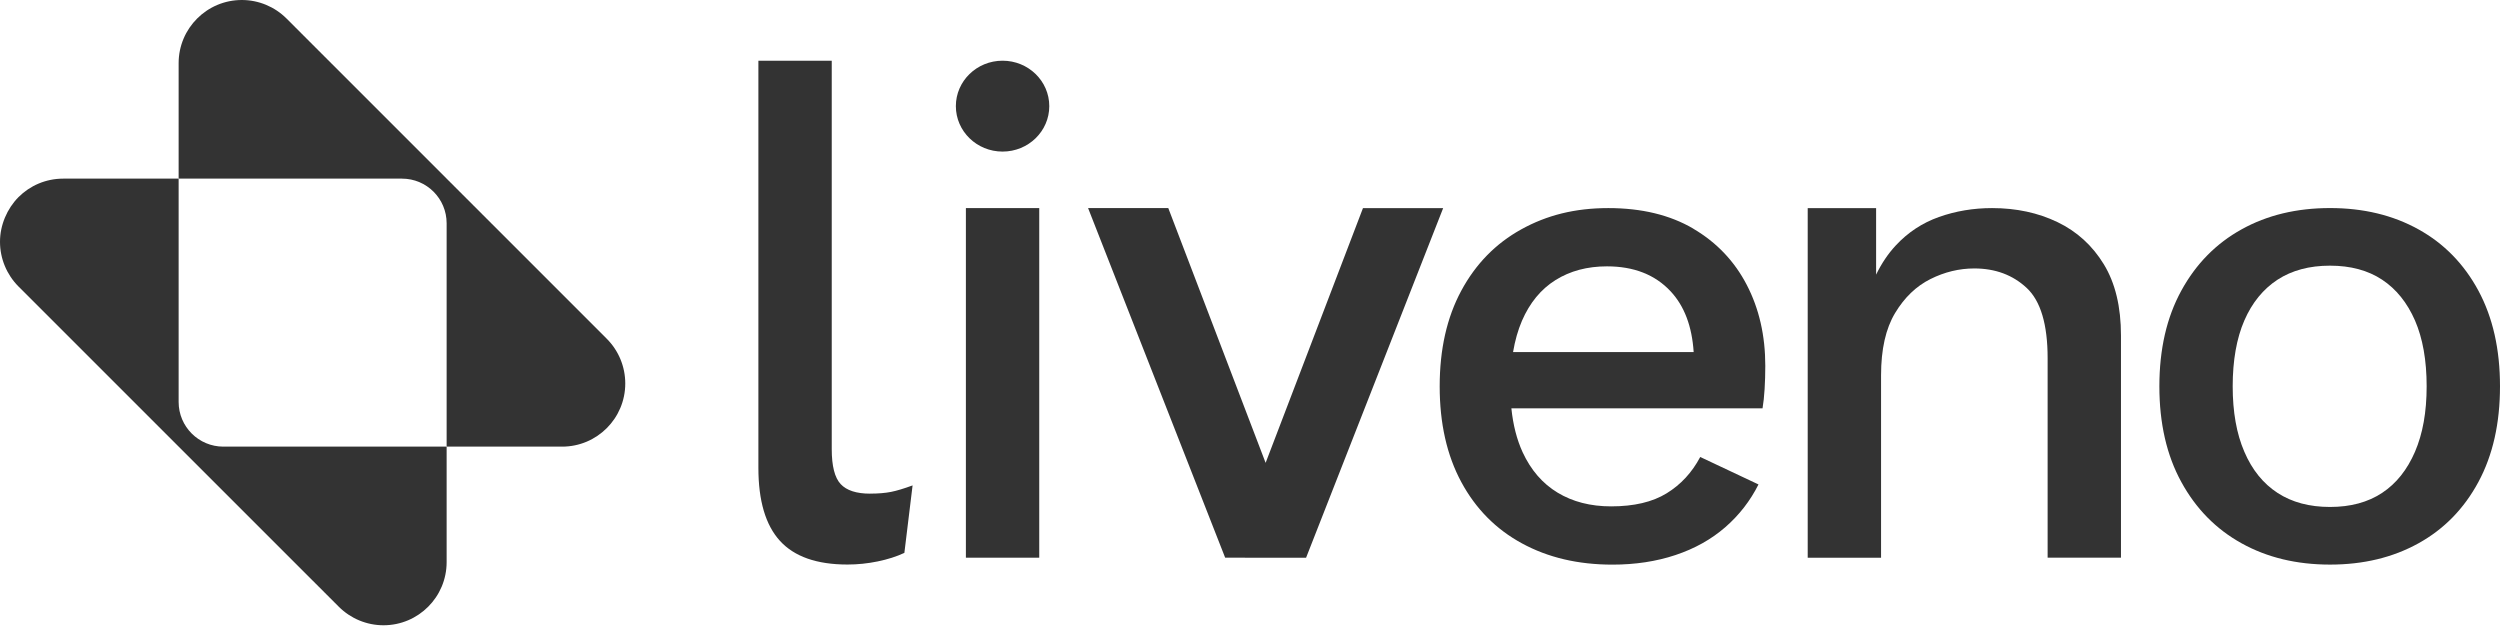
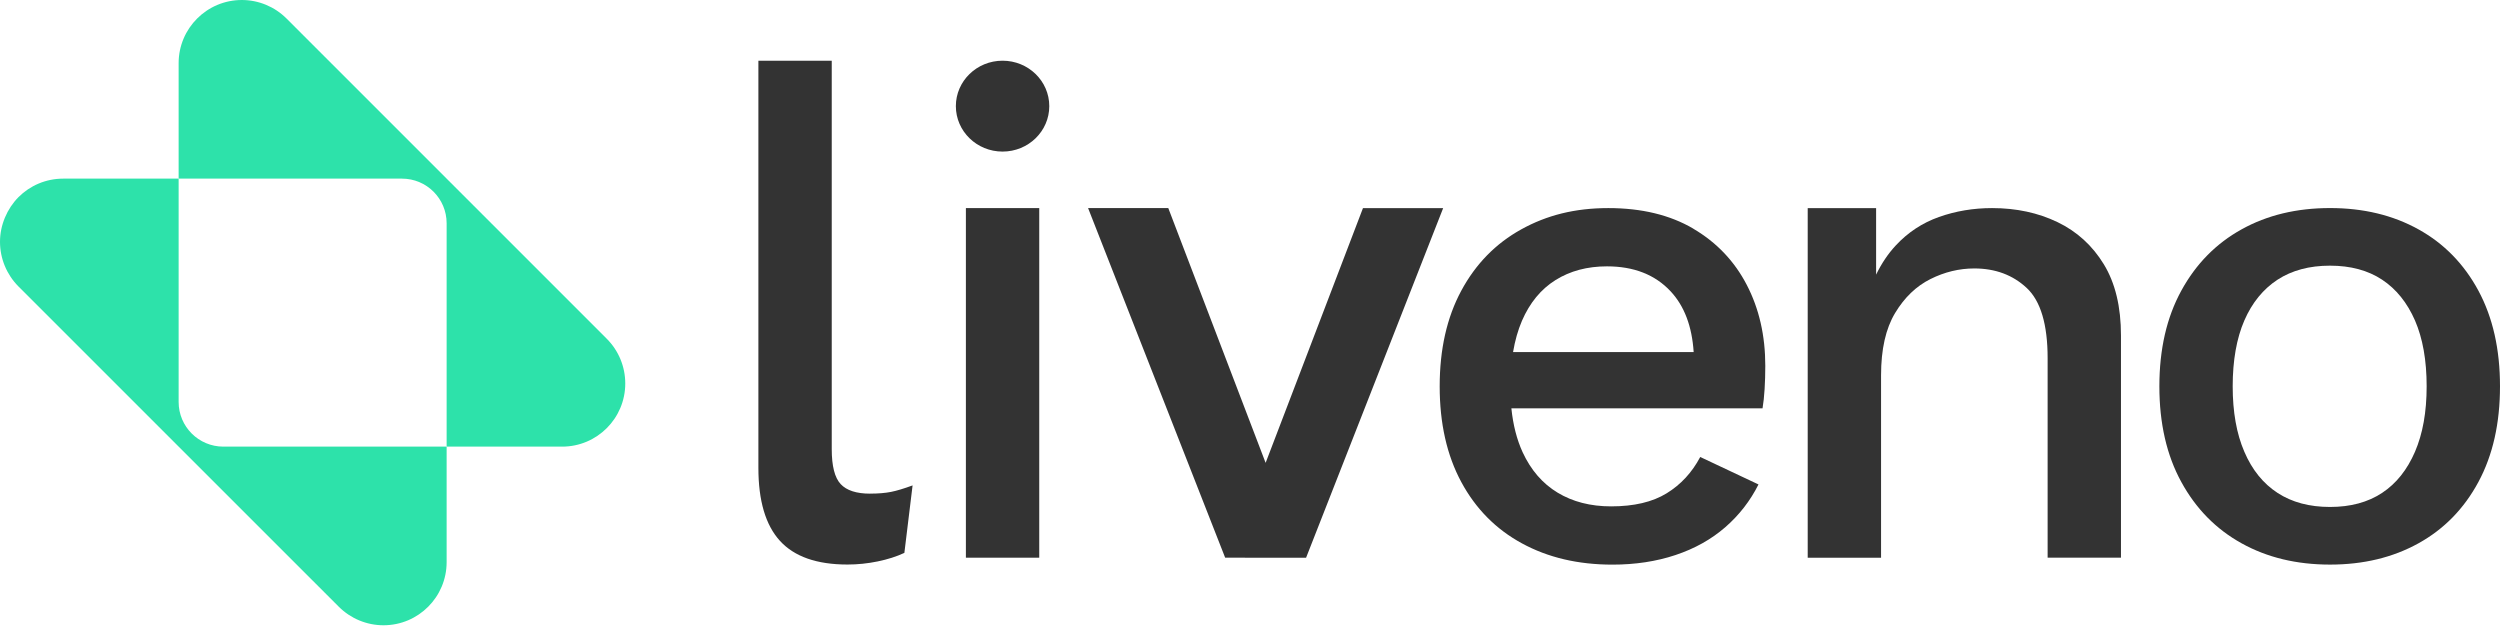
- <svg xmlns="http://www.w3.org/2000/svg" viewBox="0 0 727.33 181.91" fill="#333333">
-   <path d="M64.98,129.94h64.96v33.6c0,10.13-8.21,18.37-18.37,18.37-4.88,0-9.55-1.95-12.99-5.38L5.38,83.35c-3.44-3.46-5.38-8.14-5.38-13.01s2.07-9.65,5.38-12.99c3.33-3.33,7.93-5.38,13.01-5.38h33.58v64.98c0,7.18,5.84,12.99,13.01,12.99Z" />
-   <path d="M181.91,111.57c0,10.13-8.21,18.37-18.37,18.37h-33.6v-64.98c0-7.18-5.81-12.99-12.99-12.99H51.97V18.37c0-10.13,8.24-18.37,18.39-18.37,4.88,0,9.55,1.95,12.99,5.38l93.18,93.18c3.46,3.46,5.38,8.14,5.38,13.01Z" />
-   <path d="M253.15,143.62c-3.99,0-6.85-.93-8.58-2.79-1.73-1.86-2.59-5.25-2.59-10.17V17.66h-21.34v118.46c0,9.57,2.09,16.65,6.28,21.24s10.73,6.88,19.64,6.88c2.92,0,5.85-.3,8.77-.9,2.92-.6,5.52-1.43,7.78-2.49l2.39-19.63c-2.53.93-4.62,1.56-6.28,1.89-1.66.33-3.69.5-6.08.5Z" />
-   <rect x="281.01" y="60.54" width="21.34" height="101.71" />
-   <polygon points="396.53 60.55 368.21 134.66 339.89 60.54 316.56 60.54 356.44 162.25 379.98 162.26 419.86 60.55 396.53 60.55" />
-   <path d="M492.64,66.52c-6.79-3.98-15.03-5.98-24.73-5.98s-17.88,2.06-25.33,6.19c-7.45,4.12-13.26,10.07-17.45,17.85-4.19,7.78-6.28,17.05-6.28,27.82s2.09,20.05,6.28,27.83c4.19,7.78,10.07,13.73,17.65,17.85,7.58,4.13,16.35,6.19,26.32,6.19,6.65,0,12.78-.93,18.35-2.79,5.59-1.86,10.41-4.56,14.47-8.08,4.05-3.52,7.28-7.68,9.68-12.46l-16.95-7.99c-2.4,4.53-5.66,8.05-9.77,10.57-4.13,2.54-9.5,3.8-16.16,3.8-5.99,0-11.17-1.34-15.56-3.99s-7.78-6.58-10.18-11.76c-1.69-3.69-2.78-7.95-3.27-12.78h73.07c.27-1.59.47-3.45.6-5.59.13-2.12.2-4.38.2-6.77,0-8.78-1.79-16.62-5.38-23.53-3.59-6.92-8.78-12.37-15.56-16.36ZM440.2,102.42c.56-3.33,1.42-6.36,2.58-9.08,2.27-5.24,5.52-9.2,9.77-11.86,4.25-2.66,9.24-3.99,14.96-3.99,7.85,0,14.02,2.43,18.54,7.28,3.98,4.27,6.2,10.15,6.69,17.65h-52.55Z" />
-   <path d="M598.61,64.63c-5.65-2.72-12-4.09-19.05-4.09-5.45,0-10.6.87-15.46,2.59-4.86,1.73-9.04,4.49-12.56,8.28-2.26,2.43-4.15,5.26-5.72,8.49v-19.35h-19.9v101.71h21.34v-53.05c0-7.58,1.36-13.63,4.09-18.15,2.72-4.52,6.15-7.81,10.27-9.87,4.12-2.06,8.38-3.09,12.76-3.09,6.11,0,11.2,1.89,15.26,5.68,4.05,3.79,6.08,10.6,6.08,20.44v58.03h21.34v-64.62c0-8.38-1.66-15.29-4.99-20.74-3.33-5.45-7.81-9.54-13.46-12.26Z" />
-   <path d="M721.05,84.57c-4.19-7.78-10.01-13.73-17.45-17.85-7.45-4.13-16.02-6.19-25.72-6.19s-18.29,2.06-25.72,6.19c-7.45,4.12-13.3,10.07-17.55,17.85-4.26,7.78-6.38,17.05-6.38,27.82s2.12,20.05,6.38,27.83c4.25,7.78,10.1,13.73,17.55,17.85,7.43,4.13,16.02,6.19,25.72,6.19s18.27-2.06,25.72-6.19c7.45-4.12,13.26-10.07,17.45-17.85,4.19-7.78,6.28-17.05,6.28-27.83s-2.09-20.04-6.28-27.82ZM702.6,131.43c-2.27,5.25-5.45,9.25-9.57,11.97-4.13,2.73-9.17,4.09-15.16,4.09s-11.07-1.36-15.26-4.09c-4.18-2.72-7.41-6.71-9.66-11.97-2.27-5.24-3.39-11.6-3.39-19.05s1.13-13.95,3.39-19.14c2.25-5.18,5.49-9.14,9.66-11.87,4.19-2.72,9.28-4.08,15.26-4.08s11.04,1.36,15.16,4.08c4.12,2.73,7.3,6.69,9.57,11.87,2.25,5.19,3.39,11.57,3.39,19.14s-1.14,13.8-3.39,19.05Z" />
-   <ellipse cx="291.68" cy="30.88" rx="13.59" ry="13.22" />
+ <svg xmlns="http://www.w3.org/2000/svg" viewBox="0 0 727.33 181.91">
+   <g fill="#2de2aa">
+     <path d="M64.98,129.94h64.96v33.6c0,10.13-8.21,18.37-18.37,18.37-4.88,0-9.55-1.95-12.99-5.38L5.38,83.35c-3.44-3.46-5.38-8.14-5.38-13.01s2.07-9.65,5.38-12.99c3.33-3.33,7.93-5.38,13.01-5.38h33.58v64.98c0,7.18,5.84,12.99,13.01,12.99Z" />
+     <path d="M181.91,111.57c0,10.13-8.21,18.37-18.37,18.37h-33.6v-64.98c0-7.18-5.81-12.99-12.99-12.99H51.97V18.37c0-10.13,8.24-18.37,18.39-18.37,4.88,0,9.55,1.95,12.99,5.38l93.18,93.18c3.46,3.46,5.38,8.14,5.38,13.01Z" />
+   </g>
+   <g fill="#333333">
+     <path d="M253.15,143.62c-3.99,0-6.85-.93-8.58-2.79-1.73-1.86-2.59-5.25-2.59-10.17V17.66h-21.34v118.46c0,9.57,2.09,16.65,6.28,21.24s10.73,6.88,19.64,6.88c2.92,0,5.85-.3,8.77-.9,2.92-.6,5.52-1.43,7.78-2.49l2.39-19.63c-2.53.93-4.62,1.56-6.28,1.89-1.66.33-3.69.5-6.08.5Z" />
+     <rect x="281.01" y="60.54" width="21.34" height="101.71" />
+     <polygon points="396.53 60.55 368.21 134.66 339.89 60.54 316.56 60.54 356.44 162.25 379.98 162.26 419.86 60.55 396.53 60.55" />
+     <path d="M492.64,66.52c-6.79-3.98-15.03-5.98-24.73-5.98s-17.88,2.06-25.33,6.19c-7.45,4.12-13.26,10.07-17.45,17.85-4.19,7.78-6.28,17.05-6.28,27.82s2.09,20.05,6.28,27.83c4.19,7.78,10.07,13.73,17.65,17.85,7.58,4.13,16.35,6.19,26.32,6.19,6.65,0,12.78-.93,18.35-2.79,5.59-1.86,10.41-4.56,14.47-8.08,4.05-3.52,7.28-7.68,9.68-12.46l-16.95-7.99c-2.4,4.53-5.66,8.05-9.77,10.57-4.13,2.54-9.5,3.8-16.16,3.8-5.99,0-11.17-1.34-15.56-3.99s-7.78-6.58-10.18-11.76c-1.69-3.69-2.78-7.95-3.27-12.78h73.07c.27-1.59.47-3.45.6-5.59.13-2.12.2-4.38.2-6.77,0-8.78-1.79-16.62-5.38-23.53-3.59-6.92-8.78-12.37-15.56-16.36ZM440.2,102.42c.56-3.33,1.42-6.36,2.58-9.08,2.27-5.24,5.52-9.2,9.77-11.86,4.25-2.66,9.24-3.99,14.96-3.99,7.85,0,14.02,2.43,18.54,7.28,3.98,4.27,6.2,10.15,6.69,17.65h-52.55Z" />
+     <path d="M598.61,64.63c-5.65-2.72-12-4.09-19.05-4.09-5.45,0-10.6.87-15.46,2.59-4.86,1.73-9.04,4.49-12.56,8.28-2.26,2.43-4.15,5.26-5.72,8.49v-19.35h-19.9v101.71h21.34v-53.05c0-7.58,1.36-13.63,4.09-18.15,2.72-4.52,6.15-7.81,10.27-9.87,4.12-2.06,8.38-3.09,12.76-3.09,6.11,0,11.2,1.89,15.26,5.68,4.05,3.79,6.08,10.6,6.08,20.44v58.03h21.34v-64.62c0-8.38-1.66-15.29-4.99-20.74-3.33-5.45-7.81-9.54-13.46-12.26Z" />
+     <path d="M721.05,84.57c-4.19-7.78-10.01-13.73-17.45-17.85-7.45-4.13-16.02-6.19-25.72-6.19s-18.29,2.06-25.72,6.19c-7.45,4.12-13.3,10.07-17.55,17.85-4.26,7.78-6.38,17.05-6.38,27.82s2.12,20.05,6.38,27.83c4.25,7.78,10.1,13.73,17.55,17.85,7.43,4.13,16.02,6.19,25.72,6.19s18.27-2.06,25.72-6.19c7.45-4.12,13.26-10.07,17.45-17.85,4.19-7.78,6.28-17.05,6.28-27.83s-2.09-20.04-6.28-27.82ZM702.6,131.43c-2.27,5.25-5.45,9.25-9.57,11.97-4.13,2.73-9.17,4.09-15.16,4.09s-11.07-1.36-15.26-4.09c-4.18-2.72-7.41-6.71-9.66-11.97-2.27-5.24-3.39-11.6-3.39-19.05s1.13-13.95,3.39-19.14c2.25-5.18,5.49-9.14,9.66-11.87,4.19-2.72,9.28-4.08,15.26-4.08s11.04,1.36,15.16,4.08c4.12,2.73,7.3,6.69,9.57,11.87,2.25,5.19,3.39,11.57,3.39,19.14s-1.14,13.8-3.39,19.05Z" />
+     <ellipse cx="291.68" cy="30.88" rx="13.59" ry="13.22" />
+   </g>
</svg>
